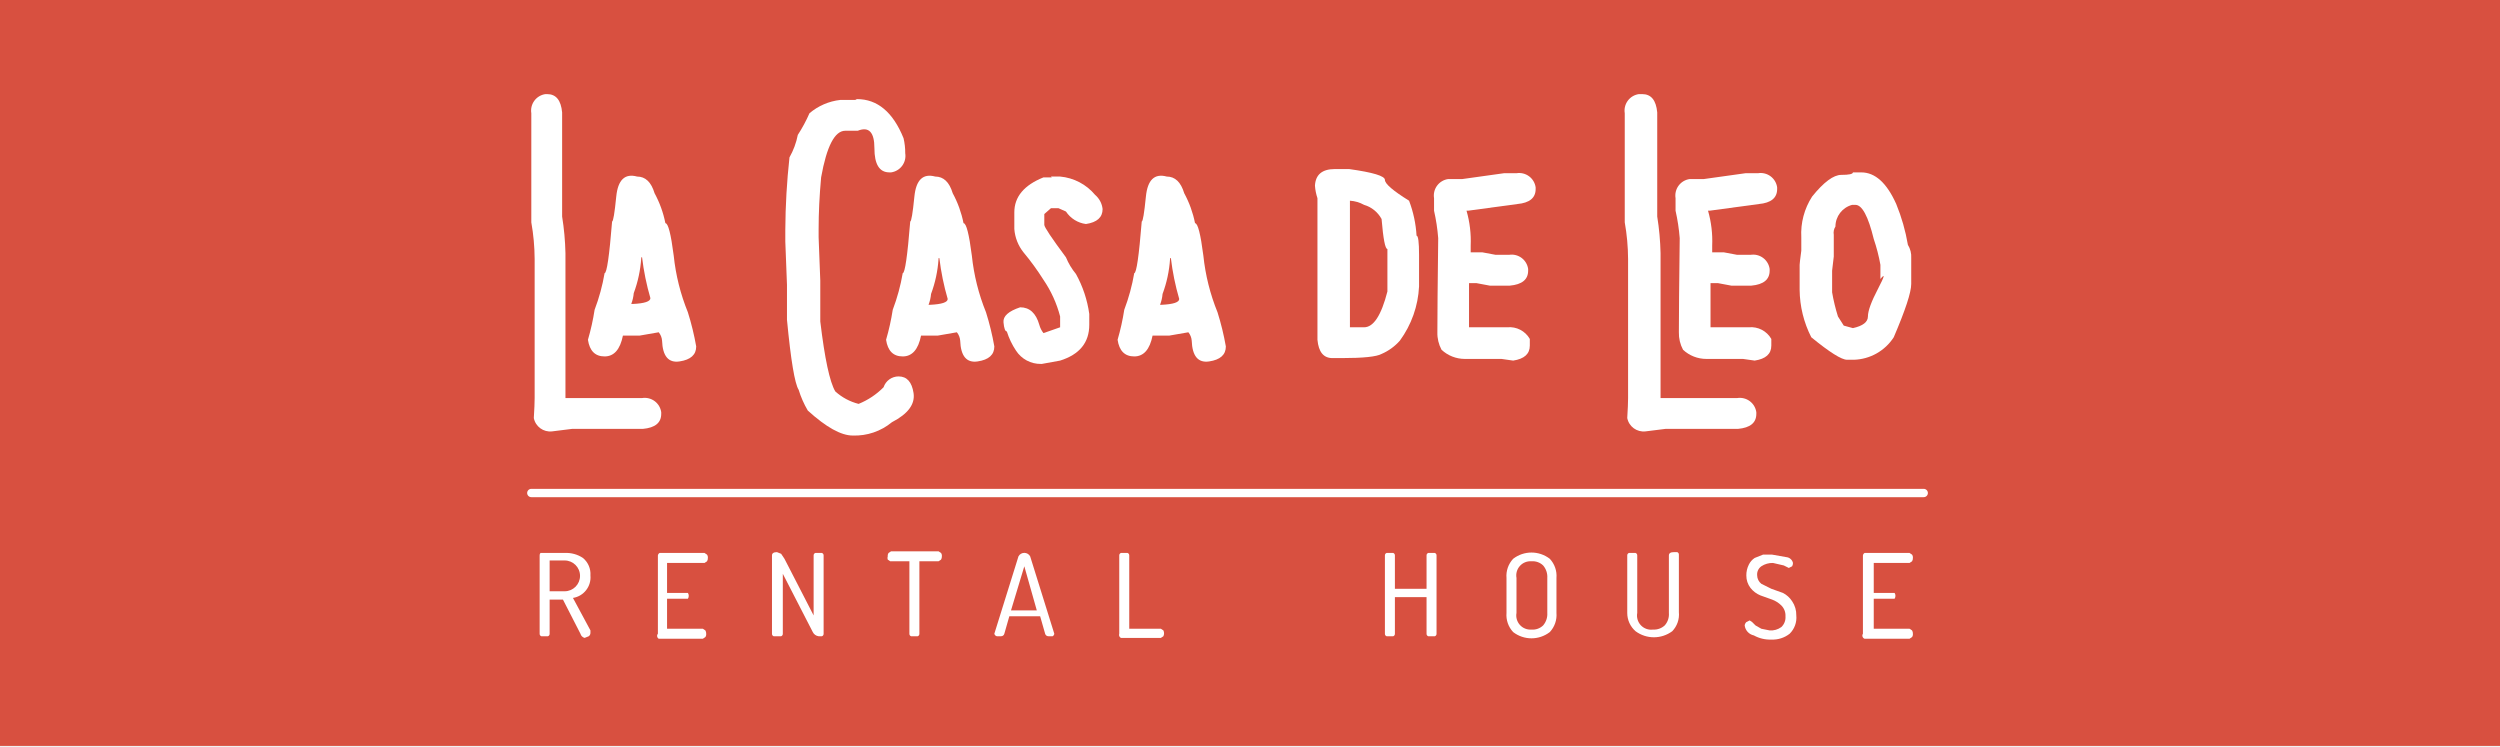
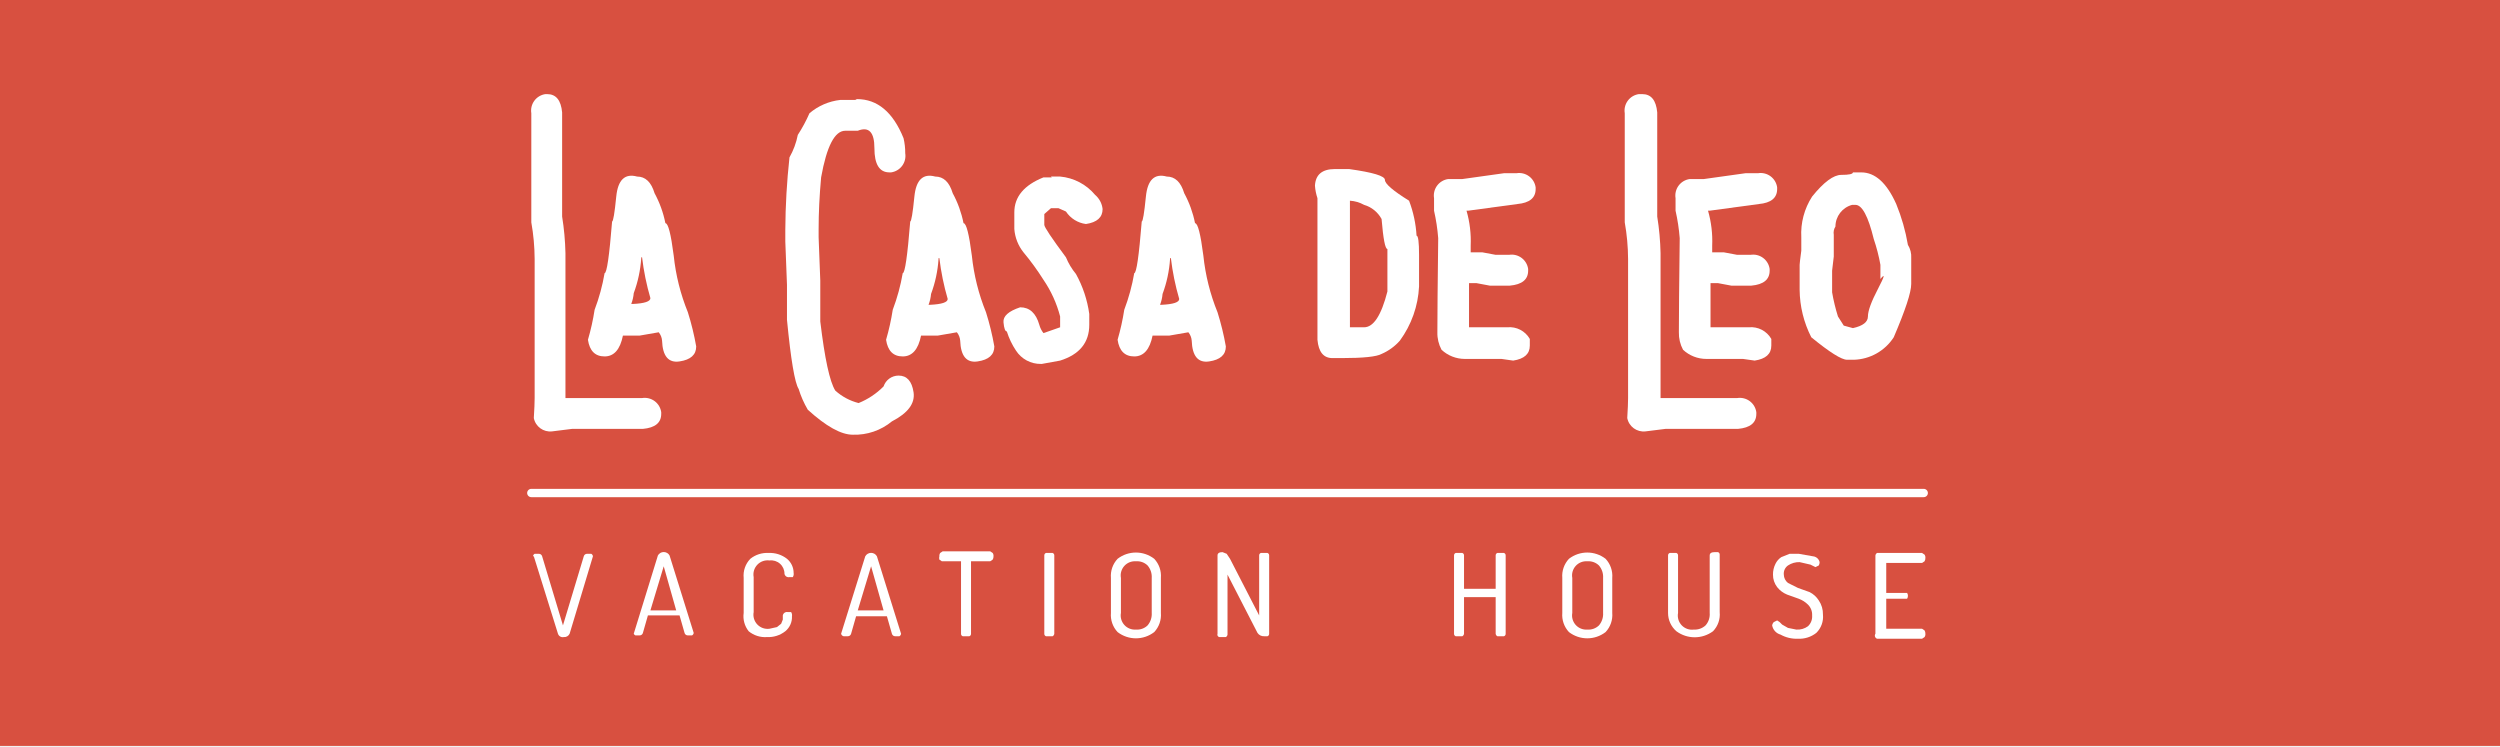
<svg xmlns="http://www.w3.org/2000/svg" id="Layer_1" data-name="Layer 1" viewBox="0 0 300.2 89.6">
  <defs>
    <style>.cls-1{fill:#d85040;}.cls-2,.cls-3{fill:#fff;}.cls-3{stroke:#fff;stroke-linecap:round;stroke-miterlimit:10;}</style>
  </defs>
  <rect class="cls-1" width="300.2" height="89.57" />
-   <path class="cls-2" d="M65.7,11.3q1.6,0,1.8,2.2V26a32.2,32.2,0,0,1,.4,4.4V47.8h9.2a2,2,0,0,1,2.3,1.7v0.2q0,1.6-2.2,1.8H68.7l-2.4.3a2,2,0,0,1-2.2-1.6q0.1-1.6.1-2.4V31.1a25.9,25.9,0,0,0-.4-4.4V13.6a2,2,0,0,1,1.7-2.3h0.2Z" />
-   <path class="cls-2" d="M76.5,21.2q1.5,0,2.1,2a12.7,12.7,0,0,1,1.3,3.6q0.5,0,1,3.9a24.9,24.9,0,0,0,1.7,6.8,32.3,32.3,0,0,1,1,4.1q0,1.5-2,1.8t-2.1-2.5a1.8,1.8,0,0,0-.4-1l-2.3.4h-2q-0.5,2.5-2.2,2.5t-2-2a27.9,27.9,0,0,0,.8-3.6,23.7,23.7,0,0,0,1.2-4.4q0.4,0,.9-6.2,0.2,0,.5-3T76.5,21.2ZM77,31a14.8,14.8,0,0,1-.9,4.2,4.7,4.7,0,0,1-.3,1.3H76q2.1-.1,2.1-0.7a30.3,30.3,0,0,1-1-4.9H77Z" />
-   <path class="cls-2" d="M102.9,11.9q3.7,0,5.6,4.7a7.6,7.6,0,0,1,.2,1.8h0a2,2,0,0,1-1.7,2.3h-0.2q-1.8,0-1.8-2.9t-2-2.1h-1.5q-1.9,0-2.9,5.6-0.3,3.3-.3,6.2v1q0.2,4.8.2,5.2v4.9q0.8,6.7,1.8,8.4a6.6,6.6,0,0,0,2.8,1.5,8.9,8.9,0,0,0,3-2,1.9,1.9,0,0,1,1.8-1.3q1.5,0,1.8,2t-2.6,3.5a7,7,0,0,1-4.7,1.6q-2.1,0-5.4-3a11.6,11.6,0,0,1-1.1-2.5q-0.7-1.1-1.4-8.4V34.2q-0.2-4.8-.2-5.2V27.6a84,84,0,0,1,.5-8.7,9,9,0,0,0,1-2.7,17.8,17.8,0,0,0,1.4-2.6,6.9,6.9,0,0,1,3.7-1.6h1.8Z" />
-   <path class="cls-2" d="M112.3,21.2q1.5,0,2.1,2a12.7,12.7,0,0,1,1.3,3.6q0.5,0,1,3.9a24.9,24.9,0,0,0,1.7,6.8,32.3,32.3,0,0,1,1,4.1q0,1.5-2,1.8t-2.1-2.5a1.8,1.8,0,0,0-.4-1l-2.3.4h-2q-0.5,2.5-2.2,2.5t-2-2a27.9,27.9,0,0,0,.8-3.6,23.7,23.7,0,0,0,1.2-4.4q0.4,0,.9-6.2,0.2,0,.5-3T112.3,21.2Zm0.4,9.9a14.8,14.8,0,0,1-.9,4.2,4.7,4.7,0,0,1-.3,1.3h0.2q2.1-.1,2.1-0.7a30.3,30.3,0,0,1-1-4.9h-0.1Z" />
+   <path class="cls-2" d="M65.7,11.3q1.6,0,1.8,2.2V26a32.1,32.1,0,0,1,.4,4.4V47.8h9.2a2,2,0,0,1,2.3,1.7v0.2q0,1.6-2.2,1.8H68.7l-2.4.3a2,2,0,0,1-2.2-1.6q0.1-1.6.1-2.4V31.1a25.9,25.9,0,0,0-.4-4.4V13.6a2,2,0,0,1,1.7-2.3h0.2Z" />
+   <path class="cls-2" d="M76.5,21.2q1.5,0,2.1,2a12.7,12.7,0,0,1,1.3,3.6q0.5,0,1,3.9a24.9,24.9,0,0,0,1.7,6.8,32.4,32.4,0,0,1,1,4.1q0,1.5-2,1.8t-2.1-2.5a1.8,1.8,0,0,0-.4-1l-2.3.4h-2q-0.5,2.5-2.2,2.5t-2-2a27.9,27.9,0,0,0,.8-3.6,23.7,23.7,0,0,0,1.2-4.4q0.4,0,.9-6.2,0.2,0,.5-3T76.5,21.2ZM77,31a14.8,14.8,0,0,1-.9,4.2,4.7,4.7,0,0,1-.3,1.3H76q2.1-.1,2.1-0.7a30.3,30.3,0,0,1-1-4.9H77Z" />
+   <path class="cls-2" d="M102.9,11.9q3.7,0,5.6,4.7a7.6,7.6,0,0,1,.2,1.8h0a2,2,0,0,1-1.7,2.3h-0.2q-1.8,0-1.8-2.9t-2-2.1h-1.5q-1.9,0-2.9,5.6-0.3,3.3-.3,6.2v1q0.2,4.8.2,5.2v4.9q0.8,6.7,1.8,8.3a6.6,6.6,0,0,0,2.8,1.5,8.9,8.9,0,0,0,3-2,1.9,1.9,0,0,1,1.8-1.3q1.5,0,1.8,2t-2.6,3.5a7,7,0,0,1-4.7,1.6q-2.1,0-5.4-3a11.6,11.6,0,0,1-1.1-2.5q-0.7-1.1-1.4-8.3V34.2q-0.2-4.8-.2-5.2V27.6a84,84,0,0,1,.5-8.7,9,9,0,0,0,1-2.7,17.8,17.8,0,0,0,1.4-2.6,6.9,6.9,0,0,1,3.7-1.6h1.8Z" />
+   <path class="cls-2" d="M112.3,21.2q1.5,0,2.1,2a12.7,12.7,0,0,1,1.3,3.6q0.5,0,1,3.9a24.9,24.9,0,0,0,1.7,6.8,32.4,32.4,0,0,1,1,4.1q0,1.5-2,1.8t-2.1-2.5a1.8,1.8,0,0,0-.4-1l-2.3.4h-2q-0.5,2.5-2.2,2.5t-2-2a27.9,27.9,0,0,0,.8-3.6,23.7,23.7,0,0,0,1.2-4.4q0.4,0,.9-6.2,0.2,0,.5-3T112.3,21.2Zm0.4,9.9a14.8,14.8,0,0,1-.9,4.2,4.7,4.7,0,0,1-.3,1.3h0.2q2.1-.1,2.1-0.7a30.3,30.3,0,0,1-1-4.9h-0.1Z" />
  <path class="cls-2" d="M126.2,21.2h1.1a6.2,6.2,0,0,1,4.2,2.2,2.6,2.6,0,0,1,.9,1.7q0,1.5-2,1.8a3.4,3.4,0,0,1-2.4-1.5l-0.9-.4h-0.9l-0.8.7V27q0,0.4,2.6,3.9a7.8,7.8,0,0,0,1.2,2,13.8,13.8,0,0,1,1.6,4.8v1.3q0,3.2-3.5,4.3l-2.2.4H125a3.5,3.5,0,0,1-3-1.6,8.9,8.9,0,0,1-1.1-2.3q-0.3,0-.4-1.1t2-1.8q1.7,0,2.3,2.1a2.8,2.8,0,0,0,.5,1l2-.7V38a14.1,14.1,0,0,0-2-4.4,30.7,30.7,0,0,0-2.4-3.3,5.1,5.1,0,0,1-1.1-2.8v-2q0-2.8,3.5-4.2h1Z" />
-   <path class="cls-2" d="M140.1,21.2q1.5,0,2.1,2a12.7,12.7,0,0,1,1.3,3.6q0.5,0,1,3.9a24.9,24.9,0,0,0,1.7,6.8,32.3,32.3,0,0,1,1,4.1q0,1.5-2,1.8t-2.1-2.5a1.8,1.8,0,0,0-.4-1l-2.3.4h-2q-0.5,2.5-2.2,2.5t-2-2a27.9,27.9,0,0,0,.8-3.6,23.7,23.7,0,0,0,1.2-4.4q0.4,0,.9-6.2,0.2,0,.5-3T140.1,21.2Zm0.4,9.9a14.8,14.8,0,0,1-.9,4.2,4.7,4.7,0,0,1-.3,1.3h0.2q2.1-.1,2.1-0.7a30.3,30.3,0,0,1-1-4.9h-0.1Z" />
+   <path class="cls-2" d="M140.1,21.2q1.5,0,2.1,2a12.7,12.7,0,0,1,1.3,3.6q0.5,0,1,3.9a24.9,24.9,0,0,0,1.7,6.8,32.4,32.4,0,0,1,1,4.1q0,1.5-2,1.8t-2.1-2.5a1.8,1.8,0,0,0-.4-1l-2.3.4h-2q-0.5,2.5-2.2,2.5t-2-2a27.9,27.9,0,0,0,.8-3.6,23.7,23.7,0,0,0,1.2-4.4q0.4,0,.9-6.2,0.2,0,.5-3T140.1,21.2Zm0.4,9.9a14.8,14.8,0,0,1-.9,4.2,4.7,4.7,0,0,1-.3,1.3h0.2q2.1-.1,2.1-0.7a30.3,30.3,0,0,1-1-4.9h-0.1Z" />
  <path class="cls-2" d="M160.3,20.3H162q4.3,0.6,4.3,1.3t2.9,2.5a14.1,14.1,0,0,1,.9,4.2q0.3,0,.3,2.3v3.8a12,12,0,0,1-2.3,6.5,6.2,6.2,0,0,1-2.2,1.6q-0.9.5-4.8,0.5h-1.1q-1.6,0-1.8-2.2v-17a6,6,0,0,1-.3-1.5Q158,20.3,160.3,20.3Zm1.8,3.8V39.3h1.7q1.7,0,2.8-4.3V29.9q-0.4,0-.7-3.6a3.5,3.5,0,0,0-2.1-1.7A4,4,0,0,0,162.1,24.1Z" />
  <path class="cls-2" d="M180.6,20.8h1.5a2,2,0,0,1,2.3,1.7v0.2q0,1.6-2.2,1.8l-5.9.8h-0.2a13.2,13.2,0,0,1,.5,4.2v0.8h1.4l1.6,0.3h1.6a2,2,0,0,1,2.3,1.7v0.2q0,1.6-2.2,1.8h-2.4l-1.6-.3h-0.9v5.3h4.6a2.8,2.8,0,0,1,2.7,1.4v0.8q0,1.5-2,1.8l-1.4-.2h-4.4a4.1,4.1,0,0,1-2.8-1.1,4.2,4.2,0,0,1-.5-2.1q0-3.1.1-11.3a23.1,23.1,0,0,0-.5-3.3V23.8a2,2,0,0,1,1.7-2.3h1.7Z" />
-   <path class="cls-2" d="M197.2,11.3q1.6,0,1.8,2.2V26a32.2,32.2,0,0,1,.4,4.4V47.8h9.2a2,2,0,0,1,2.3,1.7v0.2q0,1.6-2.2,1.8h-8.7l-2.4.3a2,2,0,0,1-2.2-1.6q0.1-1.6.1-2.4V31.1a25.9,25.9,0,0,0-.4-4.4V13.6a2,2,0,0,1,1.7-2.3h0.2Z" />
+   <path class="cls-2" d="M197.2,11.3q1.6,0,1.8,2.2V26a32.1,32.1,0,0,1,.4,4.4V47.8h9.2a2,2,0,0,1,2.3,1.7v0.2q0,1.6-2.2,1.8h-8.7l-2.4.3a2,2,0,0,1-2.2-1.6q0.1-1.6.1-2.4V31.1a25.9,25.9,0,0,0-.4-4.4V13.6a2,2,0,0,1,1.7-2.3h0.2Z" />
  <path class="cls-2" d="M209.6,20.8h1.5a2,2,0,0,1,2.3,1.7v0.2q0,1.6-2.2,1.8l-5.9.8h-0.2a13.2,13.2,0,0,1,.5,4.2v0.8h1.4l1.6,0.3h1.6a2,2,0,0,1,2.3,1.7v0.2q0,1.6-2.2,1.8h-2.4l-1.6-.3h-0.9v5.3h4.6a2.8,2.8,0,0,1,2.7,1.4v0.8q0,1.5-2,1.8l-1.4-.2h-4.4a4.1,4.1,0,0,1-2.8-1.1,4.2,4.2,0,0,1-.5-2.1q0-3.1.1-11.3a23.1,23.1,0,0,0-.5-3.3V23.8a2,2,0,0,1,1.7-2.3h1.7Z" />
  <path class="cls-2" d="M222.5,20.7h1q2.5,0,4.2,3.8a23.2,23.2,0,0,1,1.4,4.9,2.7,2.7,0,0,1,.4,1.6v3.1q0,1.5-2.1,6.4a5.9,5.9,0,0,1-4.8,2.7h-0.8q-1,0-4.3-2.7a12.8,12.8,0,0,1-1.4-5.7v-3q0-.2.2-1.7V28.5a8.2,8.2,0,0,1,1.3-4.9q2.1-2.6,3.5-2.6T222.5,20.7Zm-2.3,7.5v2.6q-0.2,1.6-.2,1.7v2.6a22.1,22.1,0,0,0,.7,2.9l0.7,1.1,1.1,0.3q1.8-.4,1.8-1.4t1.2-3.3,0.3-1.2V31.8a21.1,21.1,0,0,0-.8-3.1q-1-4.1-2.2-4.1h-0.4a2.7,2.7,0,0,0-2,2.6A1.4,1.4,0,0,0,220.2,28.2Z" />
-   <path class="cls-2" d="M64.8,76.1V66.7a0.4,0.4,0,0,1,.1-0.3h2.9A3.6,3.6,0,0,1,70,67a2.5,2.5,0,0,1,.9,2.1,2.5,2.5,0,0,1-2.1,2.7l2.1,3.9V76a0.5,0.5,0,0,1-.2.4l-0.5.2a0.7,0.7,0,0,1-.5-0.5L67.6,72H66v4.1a0.3,0.3,0,0,1-.2.3H65A0.3,0.3,0,0,1,64.8,76.1ZM66,71h1.8a1.8,1.8,0,1,0,0-3.7H66V71Z" />
-   <path class="cls-2" d="M79,76.1V66.7a0.4,0.4,0,0,1,.2-0.3h5.4l0.3,0.2a0.6,0.6,0,0,1,.1.4,0.7,0.7,0,0,1-.1.4l-0.3.2H80.1v3.6h2.5a0.6,0.6,0,0,1,.1.4,0.6,0.6,0,0,1-.1.3H80.1v3.6h4.3l0.3,0.2a0.7,0.7,0,0,1,.1.4,0.6,0.6,0,0,1-.1.4l-0.3.2H79.1A0.4,0.4,0,0,1,79,76.1Z" />
-   <path class="cls-2" d="M92.7,76.1V66.7q0-.4.6-0.4l0.5,0.2,0.4,0.6,3.5,6.8V66.7a0.3,0.3,0,0,1,.2-0.3h0.8a0.3,0.3,0,0,1,.2.3v9.4a0.3,0.3,0,0,1-.2.3H98.3a0.9,0.9,0,0,1-.7-0.5l-3.6-7v7.2a0.3,0.3,0,0,1-.2.3H92.9A0.3,0.3,0,0,1,92.7,76.1Z" />
-   <path class="cls-2" d="M106.6,66.8a0.6,0.6,0,0,1,.1-0.4l0.3-.2h5.7l0.3,0.2a0.6,0.6,0,0,1,.1.4,0.7,0.7,0,0,1-.1.4l-0.3.2h-2.3v8.7a0.3,0.3,0,0,1-.2.3h-0.8a0.3,0.3,0,0,1-.2-0.3V67.4h-2.3l-0.3-.2A0.6,0.6,0,0,1,106.6,66.8Z" />
-   <path class="cls-2" d="M119.4,76.1h0l2.9-9.3a0.8,0.8,0,0,1,1.4,0l2.9,9.3h0a0.4,0.4,0,0,1-.2.3h-0.5a0.4,0.4,0,0,1-.4-0.3l-0.6-2.1h-3.7l-0.6,2.1a0.4,0.4,0,0,1-.4.3h-0.5A0.4,0.4,0,0,1,119.4,76.1Zm2-2.8h3.1L123,68Z" />
-   <path class="cls-2" d="M134.4,76.1V66.7a0.3,0.3,0,0,1,.2-0.3h0.8a0.3,0.3,0,0,1,.2.3v8.8h3.8l0.3,0.2a0.8,0.8,0,0,1,0,.7l-0.3.2h-4.8A0.4,0.4,0,0,1,134.4,76.1Z" />
-   <path class="cls-2" d="M166.3,76.1V66.7a0.3,0.3,0,0,1,.2-0.3h0.8a0.3,0.3,0,0,1,.2.3v4h3.8v-4a0.3,0.3,0,0,1,.2-0.3h0.8a0.3,0.3,0,0,1,.2.3v9.4a0.3,0.3,0,0,1-.2.3h-0.8a0.3,0.3,0,0,1-.2-0.3V71.7h-3.8v4.4a0.3,0.3,0,0,1-.2.3h-0.8A0.3,0.3,0,0,1,166.3,76.1Z" />
-   <path class="cls-2" d="M180.9,73.6V69.4a3,3,0,0,1,.8-2.3,3.6,3.6,0,0,1,4.4,0,3,3,0,0,1,.8,2.3v4.2a3,3,0,0,1-.8,2.3,3.6,3.6,0,0,1-4.4,0A3,3,0,0,1,180.9,73.6Zm1.2,0a1.7,1.7,0,0,0,1.8,2,1.8,1.8,0,0,0,1.4-.5,2.1,2.1,0,0,0,.5-1.5V69.4a2.1,2.1,0,0,0-.5-1.5,1.8,1.8,0,0,0-1.4-.5,1.7,1.7,0,0,0-1.8,2v4.2Z" />
-   <path class="cls-2" d="M195.4,73.6V66.7a0.3,0.3,0,0,1,.2-0.3h0.8a0.3,0.3,0,0,1,.2.3v6.9a1.7,1.7,0,0,0,1.9,2,1.9,1.9,0,0,0,1.4-.5,2,2,0,0,0,.5-1.5V66.7q0-.4.6-0.4h0.4a0.3,0.3,0,0,1,.2.3v6.9a2.9,2.9,0,0,1-.8,2.3,3.7,3.7,0,0,1-4.4,0A2.9,2.9,0,0,1,195.4,73.6Z" />
-   <path class="cls-2" d="M209.5,75.1a0.7,0.7,0,0,1,.2-0.4l0.4-.2,0.3,0.2,0.4,0.4,0.7,0.4,1,0.2a2.1,2.1,0,0,0,1.4-.4,1.6,1.6,0,0,0,.5-1.3,1.7,1.7,0,0,0-.5-1.3,3.1,3.1,0,0,0-1.1-.7l-1.4-.5a2.9,2.9,0,0,1-1.2-.9,2.4,2.4,0,0,1-.5-1.5,2.8,2.8,0,0,1,.3-1.3,2,2,0,0,1,.7-0.8l1-.4h1.1l1.7,0.3a0.9,0.9,0,0,1,.8.7,0.8,0.8,0,0,1-.1.4l-0.4.2-0.6-.3-1.3-.3a2.4,2.4,0,0,0-1.4.4,1.2,1.2,0,0,0-.5,1.1,1.3,1.3,0,0,0,.5,1l1.2,0.6,1.4,0.5a2.9,2.9,0,0,1,1.1,1,2.9,2.9,0,0,1,.5,1.7,2.7,2.7,0,0,1-.8,2.2,3.3,3.3,0,0,1-2.2.7,4,4,0,0,1-2.1-.5A1.4,1.4,0,0,1,209.5,75.1Z" />
-   <path class="cls-2" d="M223.7,76.1V66.7a0.4,0.4,0,0,1,.2-0.3h5.4l0.3,0.2a0.6,0.6,0,0,1,.1.4,0.7,0.7,0,0,1-.1.4l-0.3.2h-4.3v3.6h2.5a0.6,0.6,0,0,1,.1.4,0.6,0.6,0,0,1-.1.3h-2.5v3.6h4.3l0.3,0.2a0.7,0.7,0,0,1,.1.4,0.6,0.6,0,0,1-.1.4l-0.3.2h-5.4A0.4,0.4,0,0,1,223.7,76.1Z" />
+   <path class="cls-2" d="M64,66.8a0.4,0.4,0,0,1,.2-0.3h0.5a0.4,0.4,0,0,1,.4.3l2.5,8.3,2.5-8.3a0.4,0.4,0,0,1,.4-0.3L71,66.5a0.4,0.4,0,0,1,.2.3h0l-2.8,9.3a0.7,0.7,0,0,1-.7.4,0.6,0.6,0,0,1-.7-0.4l-2.9-9.3h0Z" />
+   <path class="cls-2" d="M76.1,76.1h0L79,66.7a0.8,0.8,0,0,1,1.4,0L83.3,76h0a0.4,0.4,0,0,1-.2.3H82.6a0.4,0.4,0,0,1-.4-0.3l-0.6-2.1H77.8l-0.6,2.1a0.4,0.4,0,0,1-.4.3H76.3A0.4,0.4,0,0,1,76.1,76.1Zm2-2.8h3.1L79.7,68Z" />
+   <path class="cls-2" d="M89.3,73.6V69.4a2.9,2.9,0,0,1,.8-2.3,3.2,3.2,0,0,1,2.2-.7,3.3,3.3,0,0,1,2.2.7,2.2,2.2,0,0,1,.8,1.7,0.7,0.7,0,0,1-.1.5H94.8a0.5,0.5,0,0,1-.6-0.4,1.6,1.6,0,0,0-1.8-1.6,1.7,1.7,0,0,0-1.9,2v4.2a1.7,1.7,0,0,0,1.9,2l0.9-.2,0.5-.4,0.2-.5V73.9a0.5,0.5,0,0,1,.6-0.4h0.4a0.7,0.7,0,0,1,.1.5,2.2,2.2,0,0,1-.8,1.8,3.3,3.3,0,0,1-2.2.7,3.1,3.1,0,0,1-2.2-.7A2.9,2.9,0,0,1,89.3,73.6Z" />
+   <path class="cls-2" d="M101,76.1h0l2.9-9.3a0.8,0.8,0,0,1,1.4,0l2.9,9.3h0a0.4,0.4,0,0,1-.2.3h-0.5a0.4,0.4,0,0,1-.4-0.3l-0.6-2.1h-3.7l-0.6,2.1a0.4,0.4,0,0,1-.4.3h-0.5A0.4,0.4,0,0,1,101,76.1Zm2-2.8h3.1L104.6,68Z" />
+   <path class="cls-2" d="M112.8,66.8a0.6,0.6,0,0,1,.1-0.4l0.3-.2h5.7l0.3,0.2a0.6,0.6,0,0,1,.1.4,0.7,0.7,0,0,1-.1.4l-0.3.2h-2.3v8.7a0.3,0.3,0,0,1-.2.3h-0.8a0.3,0.3,0,0,1-.2-0.3V67.4h-2.3l-0.3-.2A0.7,0.7,0,0,1,112.8,66.8Z" />
+   <path class="cls-2" d="M125.4,76.1V66.7a0.3,0.3,0,0,1,.2-0.3h0.8a0.3,0.3,0,0,1,.2.3v9.4a0.4,0.4,0,0,1-.2.3h-0.8A0.3,0.3,0,0,1,125.4,76.1Z" />
+   <path class="cls-2" d="M133.4,73.6V69.4a3,3,0,0,1,.8-2.3,3.6,3.6,0,0,1,4.4,0,3,3,0,0,1,.8,2.3v4.2a3,3,0,0,1-.8,2.3,3.6,3.6,0,0,1-4.4,0A3,3,0,0,1,133.4,73.6Zm1.2,0a1.7,1.7,0,0,0,1.8,2,1.8,1.8,0,0,0,1.4-.5,2.1,2.1,0,0,0,.5-1.5V69.4a2.1,2.1,0,0,0-.5-1.5,1.8,1.8,0,0,0-1.4-.5,1.7,1.7,0,0,0-1.8,2v4.2Z" />
+   <path class="cls-2" d="M146.2,76.1V66.7q0-.4.6-0.4l0.5,0.2,0.4,0.6,3.5,6.8V66.7a0.3,0.3,0,0,1,.2-0.3h0.8a0.3,0.3,0,0,1,.2.3v9.4a0.3,0.3,0,0,1-.2.3h-0.4A0.9,0.9,0,0,1,151,76l-3.6-7v7.2a0.4,0.4,0,0,1-.2.3h-0.8A0.3,0.3,0,0,1,146.2,76.1Z" />
+   <path class="cls-2" d="M174.6,76.1V66.7a0.3,0.3,0,0,1,.2-0.3h0.8a0.3,0.3,0,0,1,.2.3v4h3.8v-4a0.3,0.3,0,0,1,.2-0.3h0.8a0.3,0.3,0,0,1,.2.3v9.4a0.3,0.3,0,0,1-.2.3h-0.8a0.4,0.4,0,0,1-.2-0.3V71.7h-3.8v4.4a0.4,0.4,0,0,1-.2.3h-0.8A0.3,0.3,0,0,1,174.6,76.1Z" />
+   <path class="cls-2" d="M187.6,73.6V69.4a3,3,0,0,1,.8-2.3,3.6,3.6,0,0,1,4.4,0,3,3,0,0,1,.8,2.3v4.2a3,3,0,0,1-.8,2.3,3.6,3.6,0,0,1-4.4,0A3,3,0,0,1,187.6,73.6Zm1.2,0a1.7,1.7,0,0,0,1.8,2,1.8,1.8,0,0,0,1.4-.5,2.1,2.1,0,0,0,.5-1.5V69.4a2.1,2.1,0,0,0-.5-1.5,1.8,1.8,0,0,0-1.4-.5,1.7,1.7,0,0,0-1.8,2v4.2Z" />
+   <path class="cls-2" d="M200.3,73.6V66.7a0.3,0.3,0,0,1,.2-0.3h0.8a0.3,0.3,0,0,1,.2.3v6.9a1.7,1.7,0,0,0,1.9,2,1.9,1.9,0,0,0,1.4-.5,2,2,0,0,0,.5-1.5V66.7q0-.4.6-0.4h0.4a0.3,0.3,0,0,1,.2.3v6.9a2.9,2.9,0,0,1-.8,2.3,3.7,3.7,0,0,1-4.4,0A2.9,2.9,0,0,1,200.3,73.6Z" />
+   <path class="cls-2" d="M212.8,75.1a0.7,0.7,0,0,1,.2-0.4l0.4-.2,0.3,0.2L214,75l0.7,0.4,1,0.2a2.1,2.1,0,0,0,1.4-.4,1.6,1.6,0,0,0,.5-1.3,1.7,1.7,0,0,0-.5-1.3,3.1,3.1,0,0,0-1.1-.7l-1.4-.5a2.9,2.9,0,0,1-1.2-.9,2.4,2.4,0,0,1-.5-1.5,2.8,2.8,0,0,1,.3-1.3,2,2,0,0,1,.7-0.8l1-.4h1.1l1.7,0.3a0.9,0.9,0,0,1,.8.7,0.8,0.8,0,0,1-.1.4l-0.4.2-0.6-.3-1.3-.3a2.4,2.4,0,0,0-1.4.4,1.2,1.2,0,0,0-.5,1.1,1.3,1.3,0,0,0,.5,1l1.2,0.6,1.4,0.5a2.8,2.8,0,0,1,1.1,1,2.9,2.9,0,0,1,.5,1.7,2.7,2.7,0,0,1-.8,2.2,3.3,3.3,0,0,1-2.2.7,4,4,0,0,1-2.1-.5A1.4,1.4,0,0,1,212.8,75.1Z" />
+   <path class="cls-2" d="M225.2,76.1V66.7a0.4,0.4,0,0,1,.2-0.3h5.4l0.3,0.2a0.6,0.6,0,0,1,.1.4,0.7,0.7,0,0,1-.1.4l-0.3.2h-4.3v3.6h2.5a0.6,0.6,0,0,1,.1.4,0.6,0.6,0,0,1-.1.3h-2.5v3.6h4.3l0.3,0.2a0.7,0.7,0,0,1,.1.4,0.6,0.6,0,0,1-.1.4l-0.3.2h-5.4A0.4,0.4,0,0,1,225.2,76.1Z" />
  <line class="cls-3" x1="63.8" y1="59.2" x2="231" y2="59.2" />
</svg>
